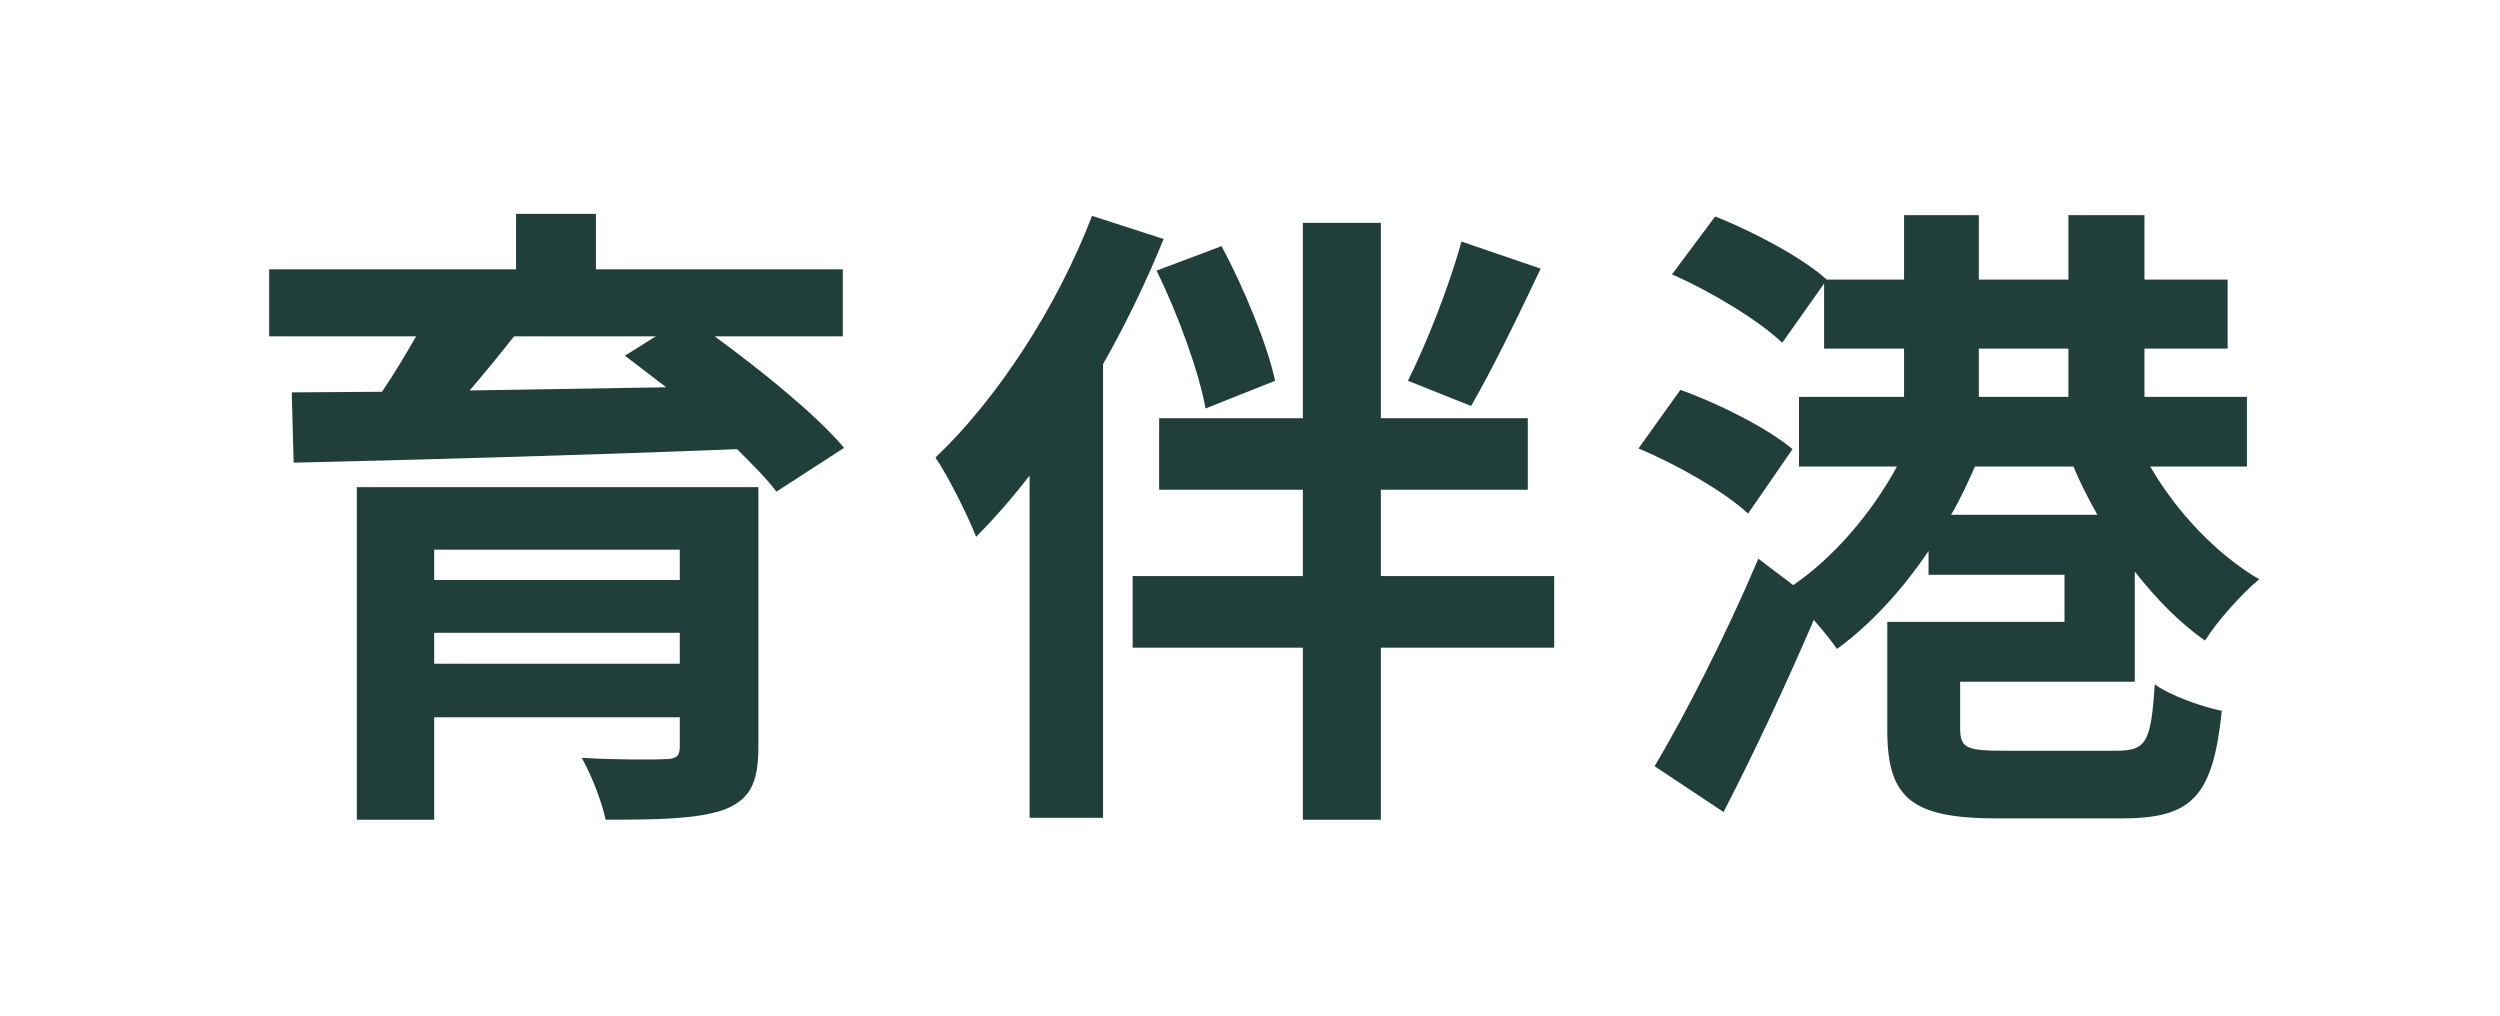
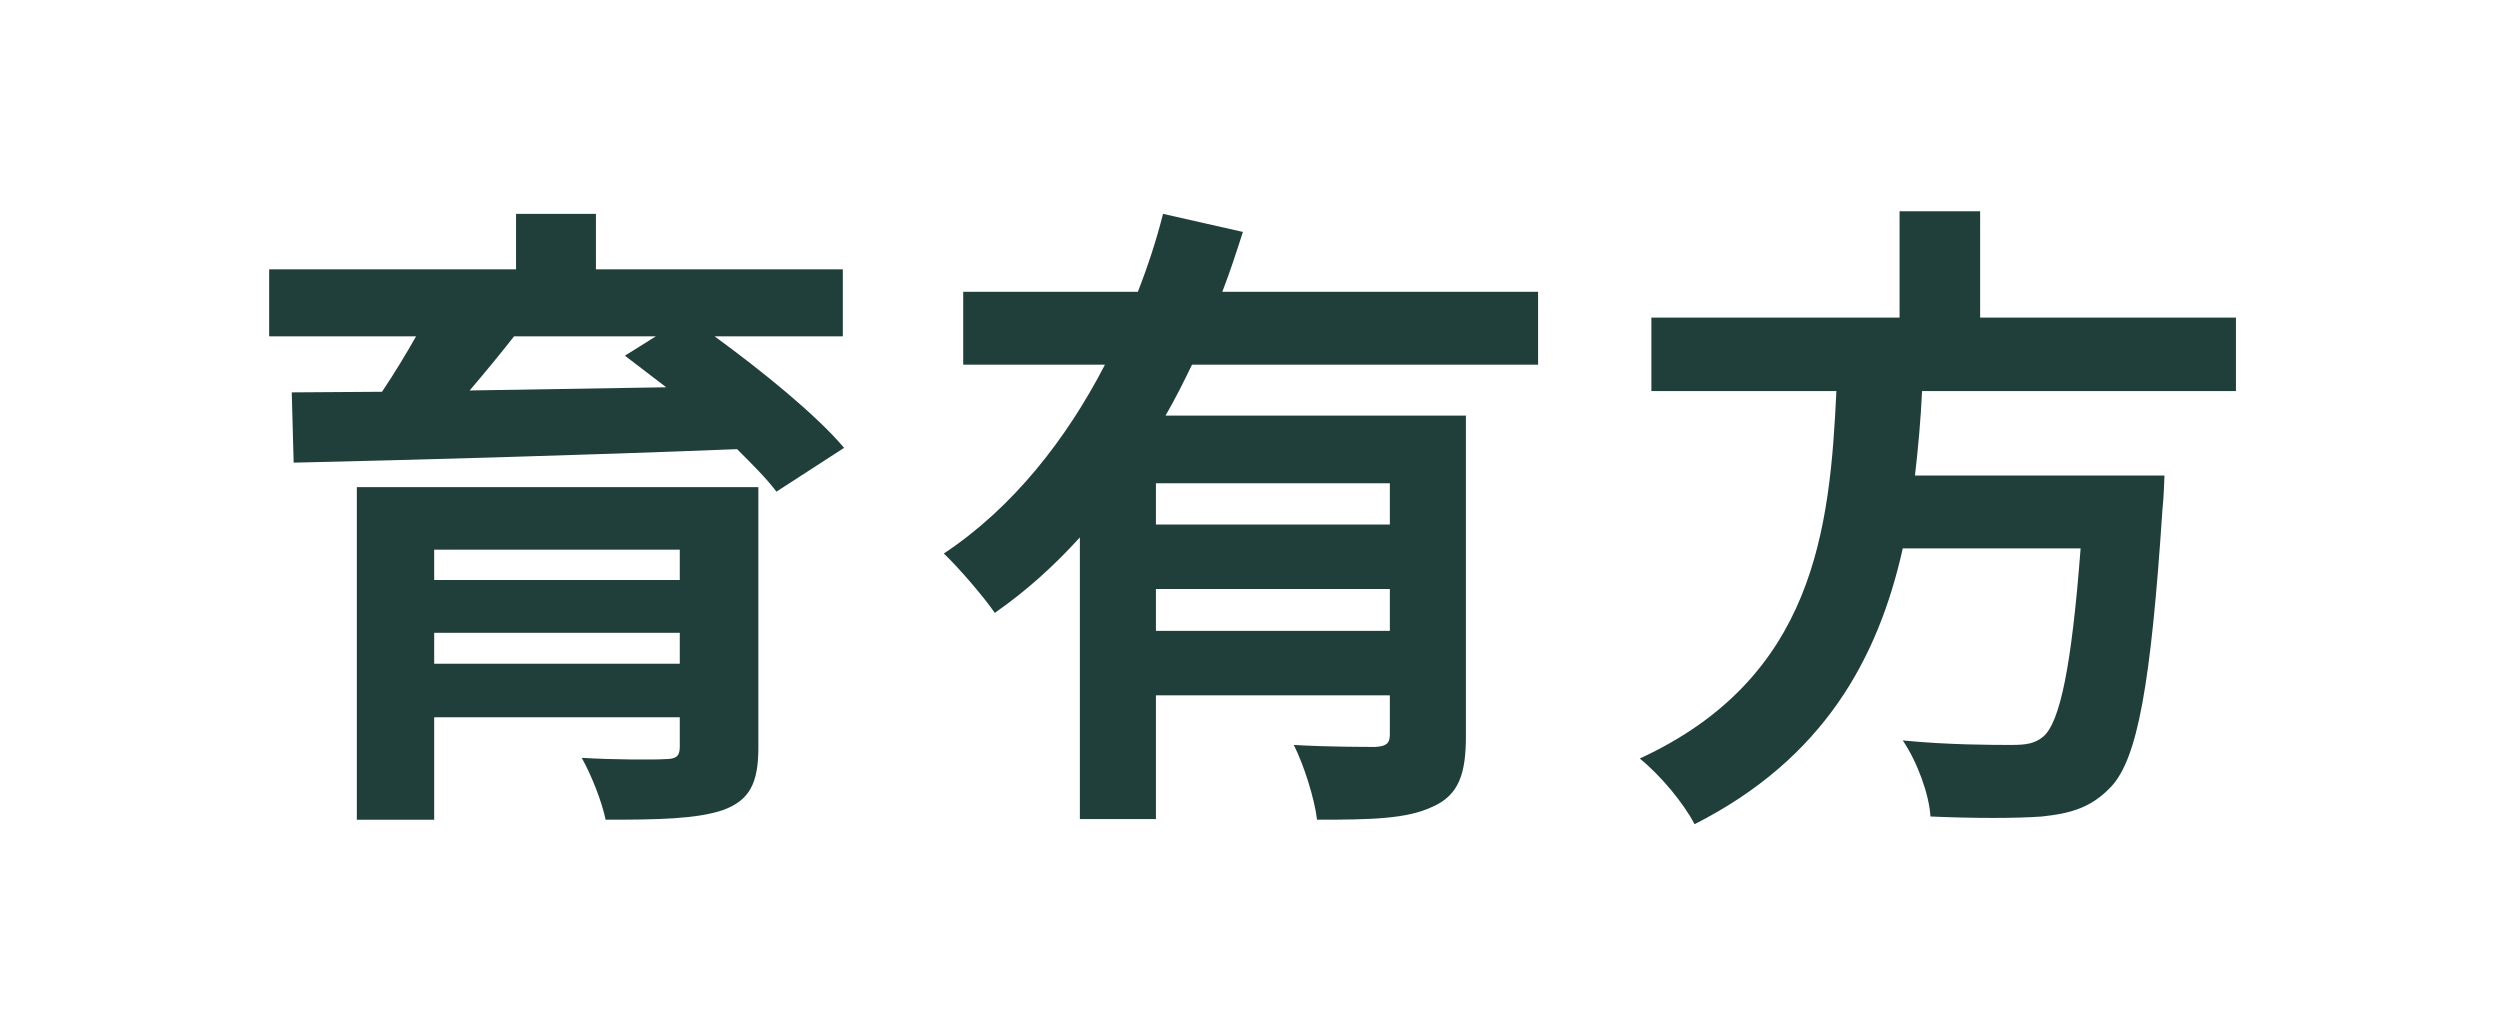
<svg xmlns="http://www.w3.org/2000/svg" width="512" height="208" viewBox="0 0 512 208" role="img" aria-labelledby="wordmark-title wordmark-desc" color="#203E3A">
-   <text id="brand-name" x="256" y="156" text-anchor="middle" fill="currentColor" font-family="Microsoft JhengHei, PingFang TC, Noto Sans TC, sans-serif" font-size="132" font-weight="700" letter-spacing="10">育伴港</text>
+   <text id="brand-name" x="256" y="156" text-anchor="middle" fill="currentColor" font-family="Microsoft JhengHei, PingFang TC, Noto Sans TC, sans-serif" font-size="132" font-weight="700" letter-spacing="10">育有方</text>
</svg>
